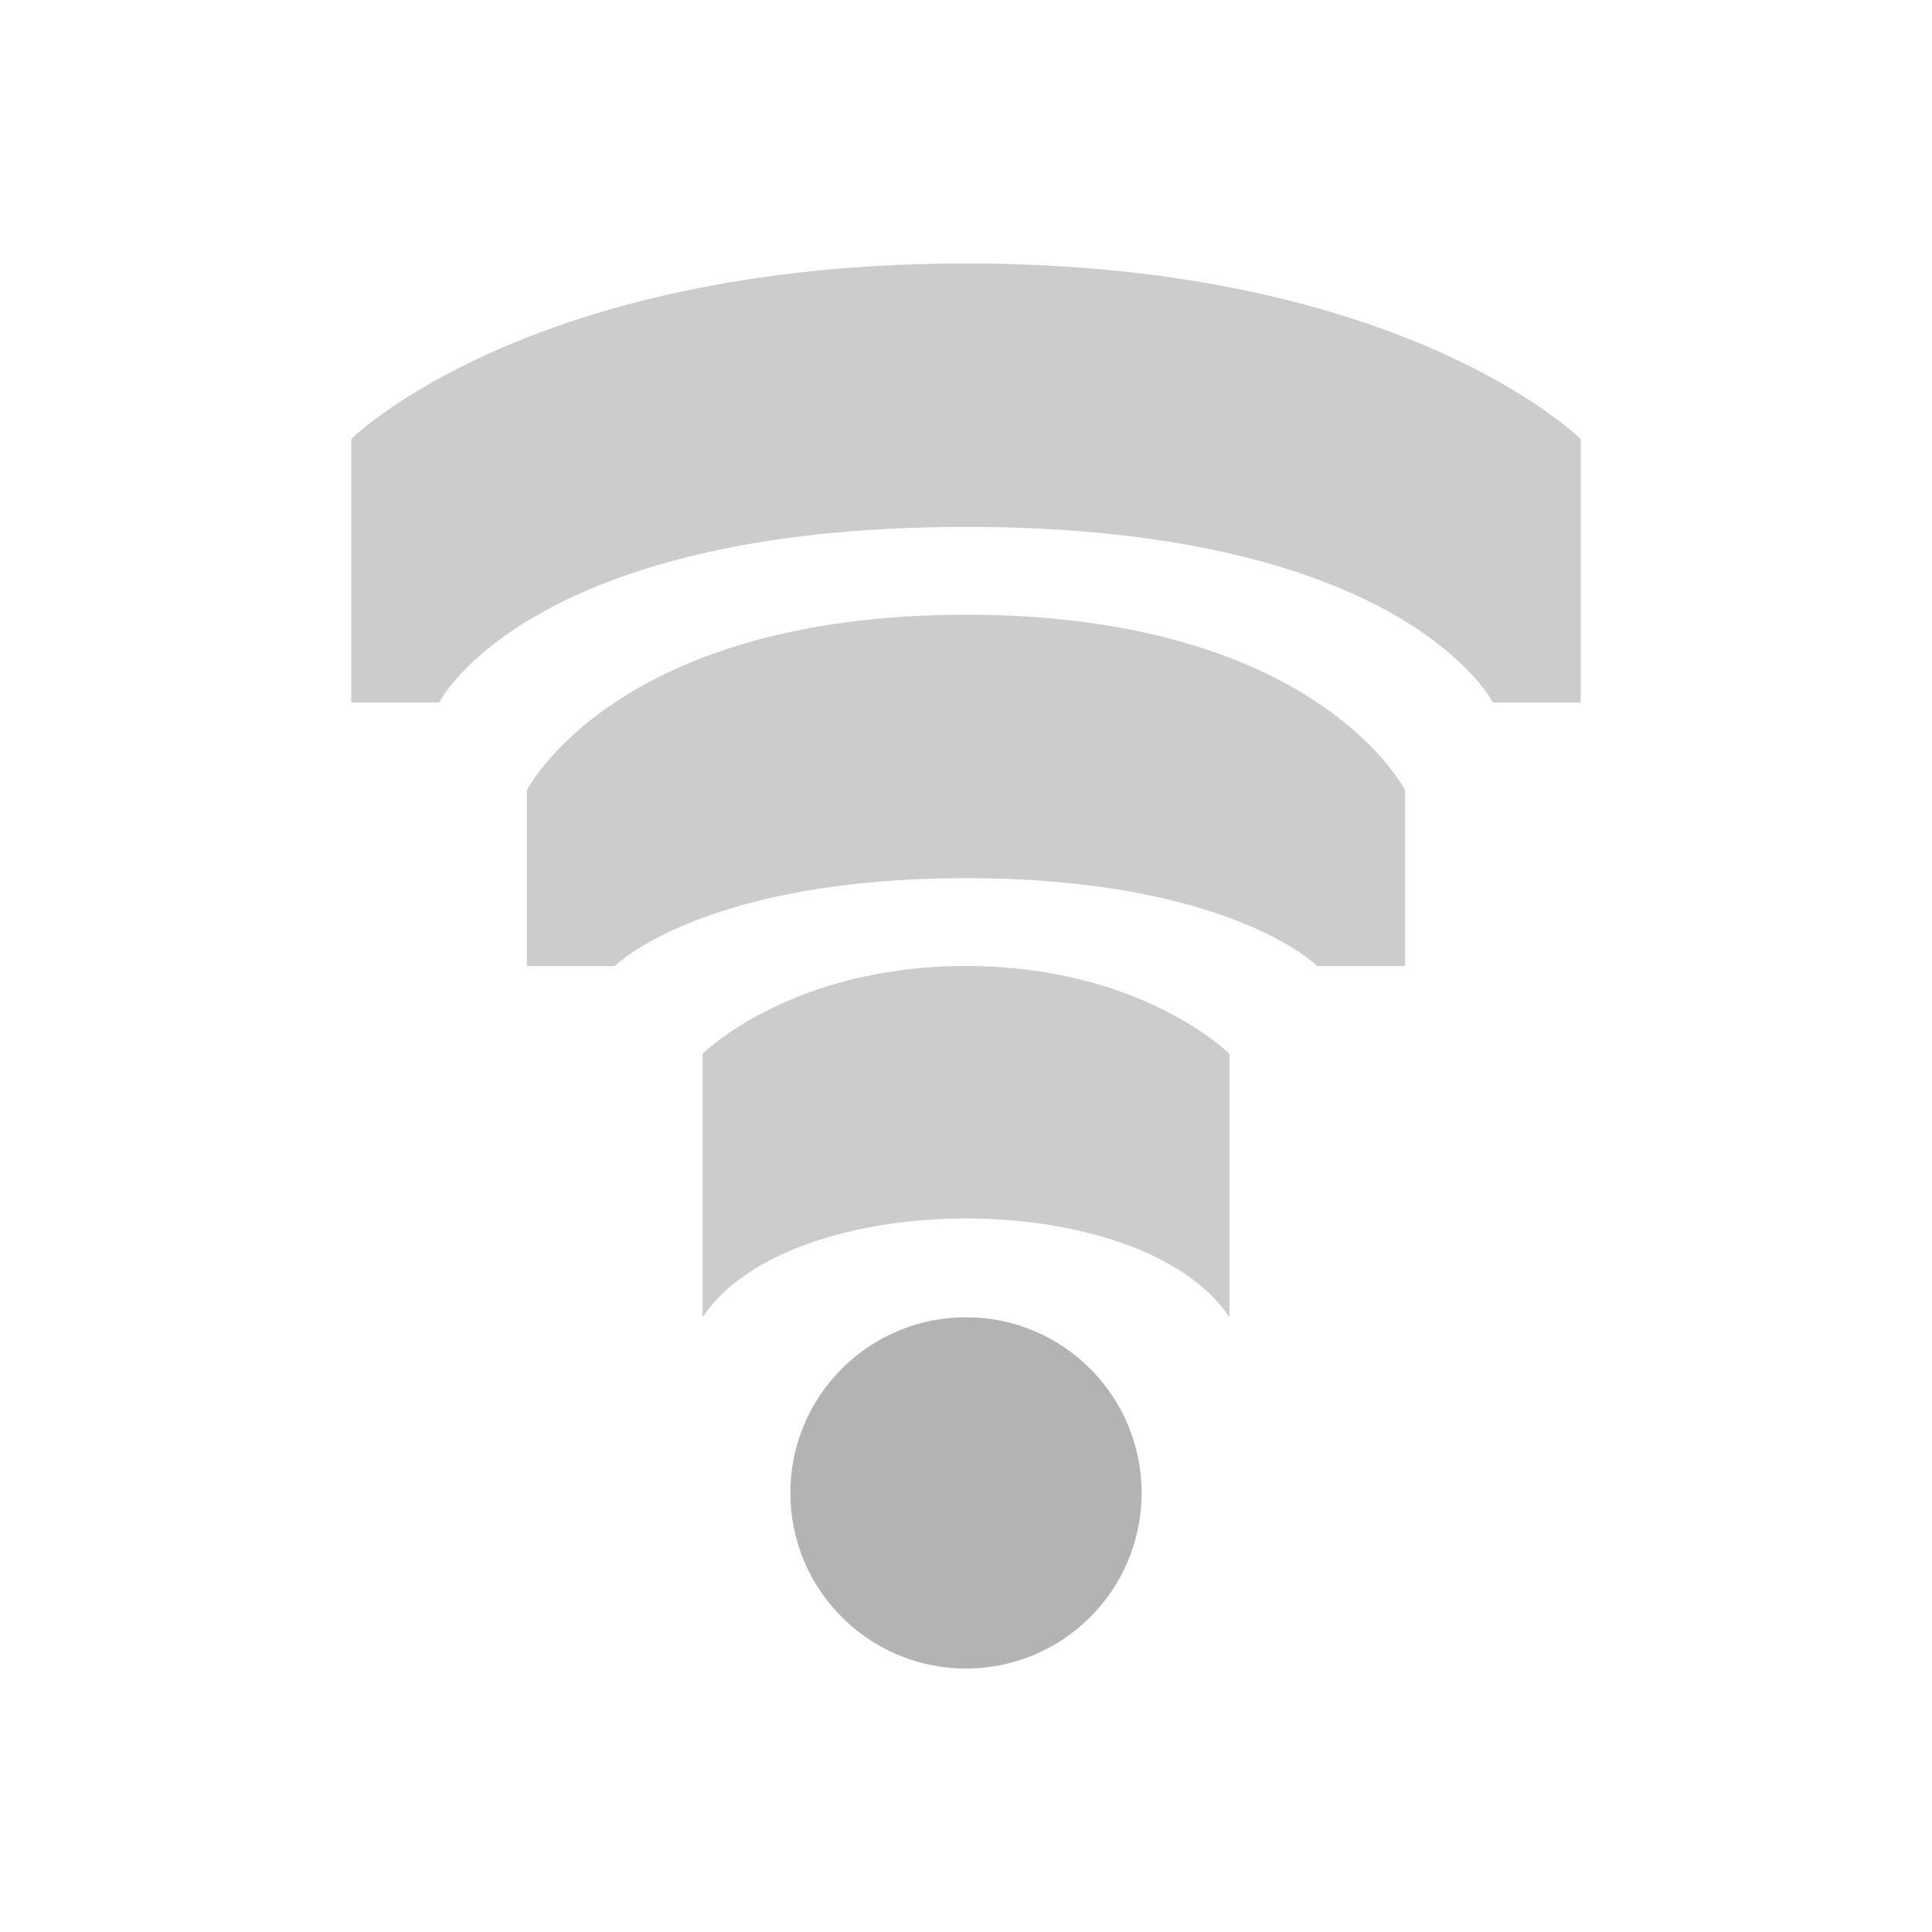
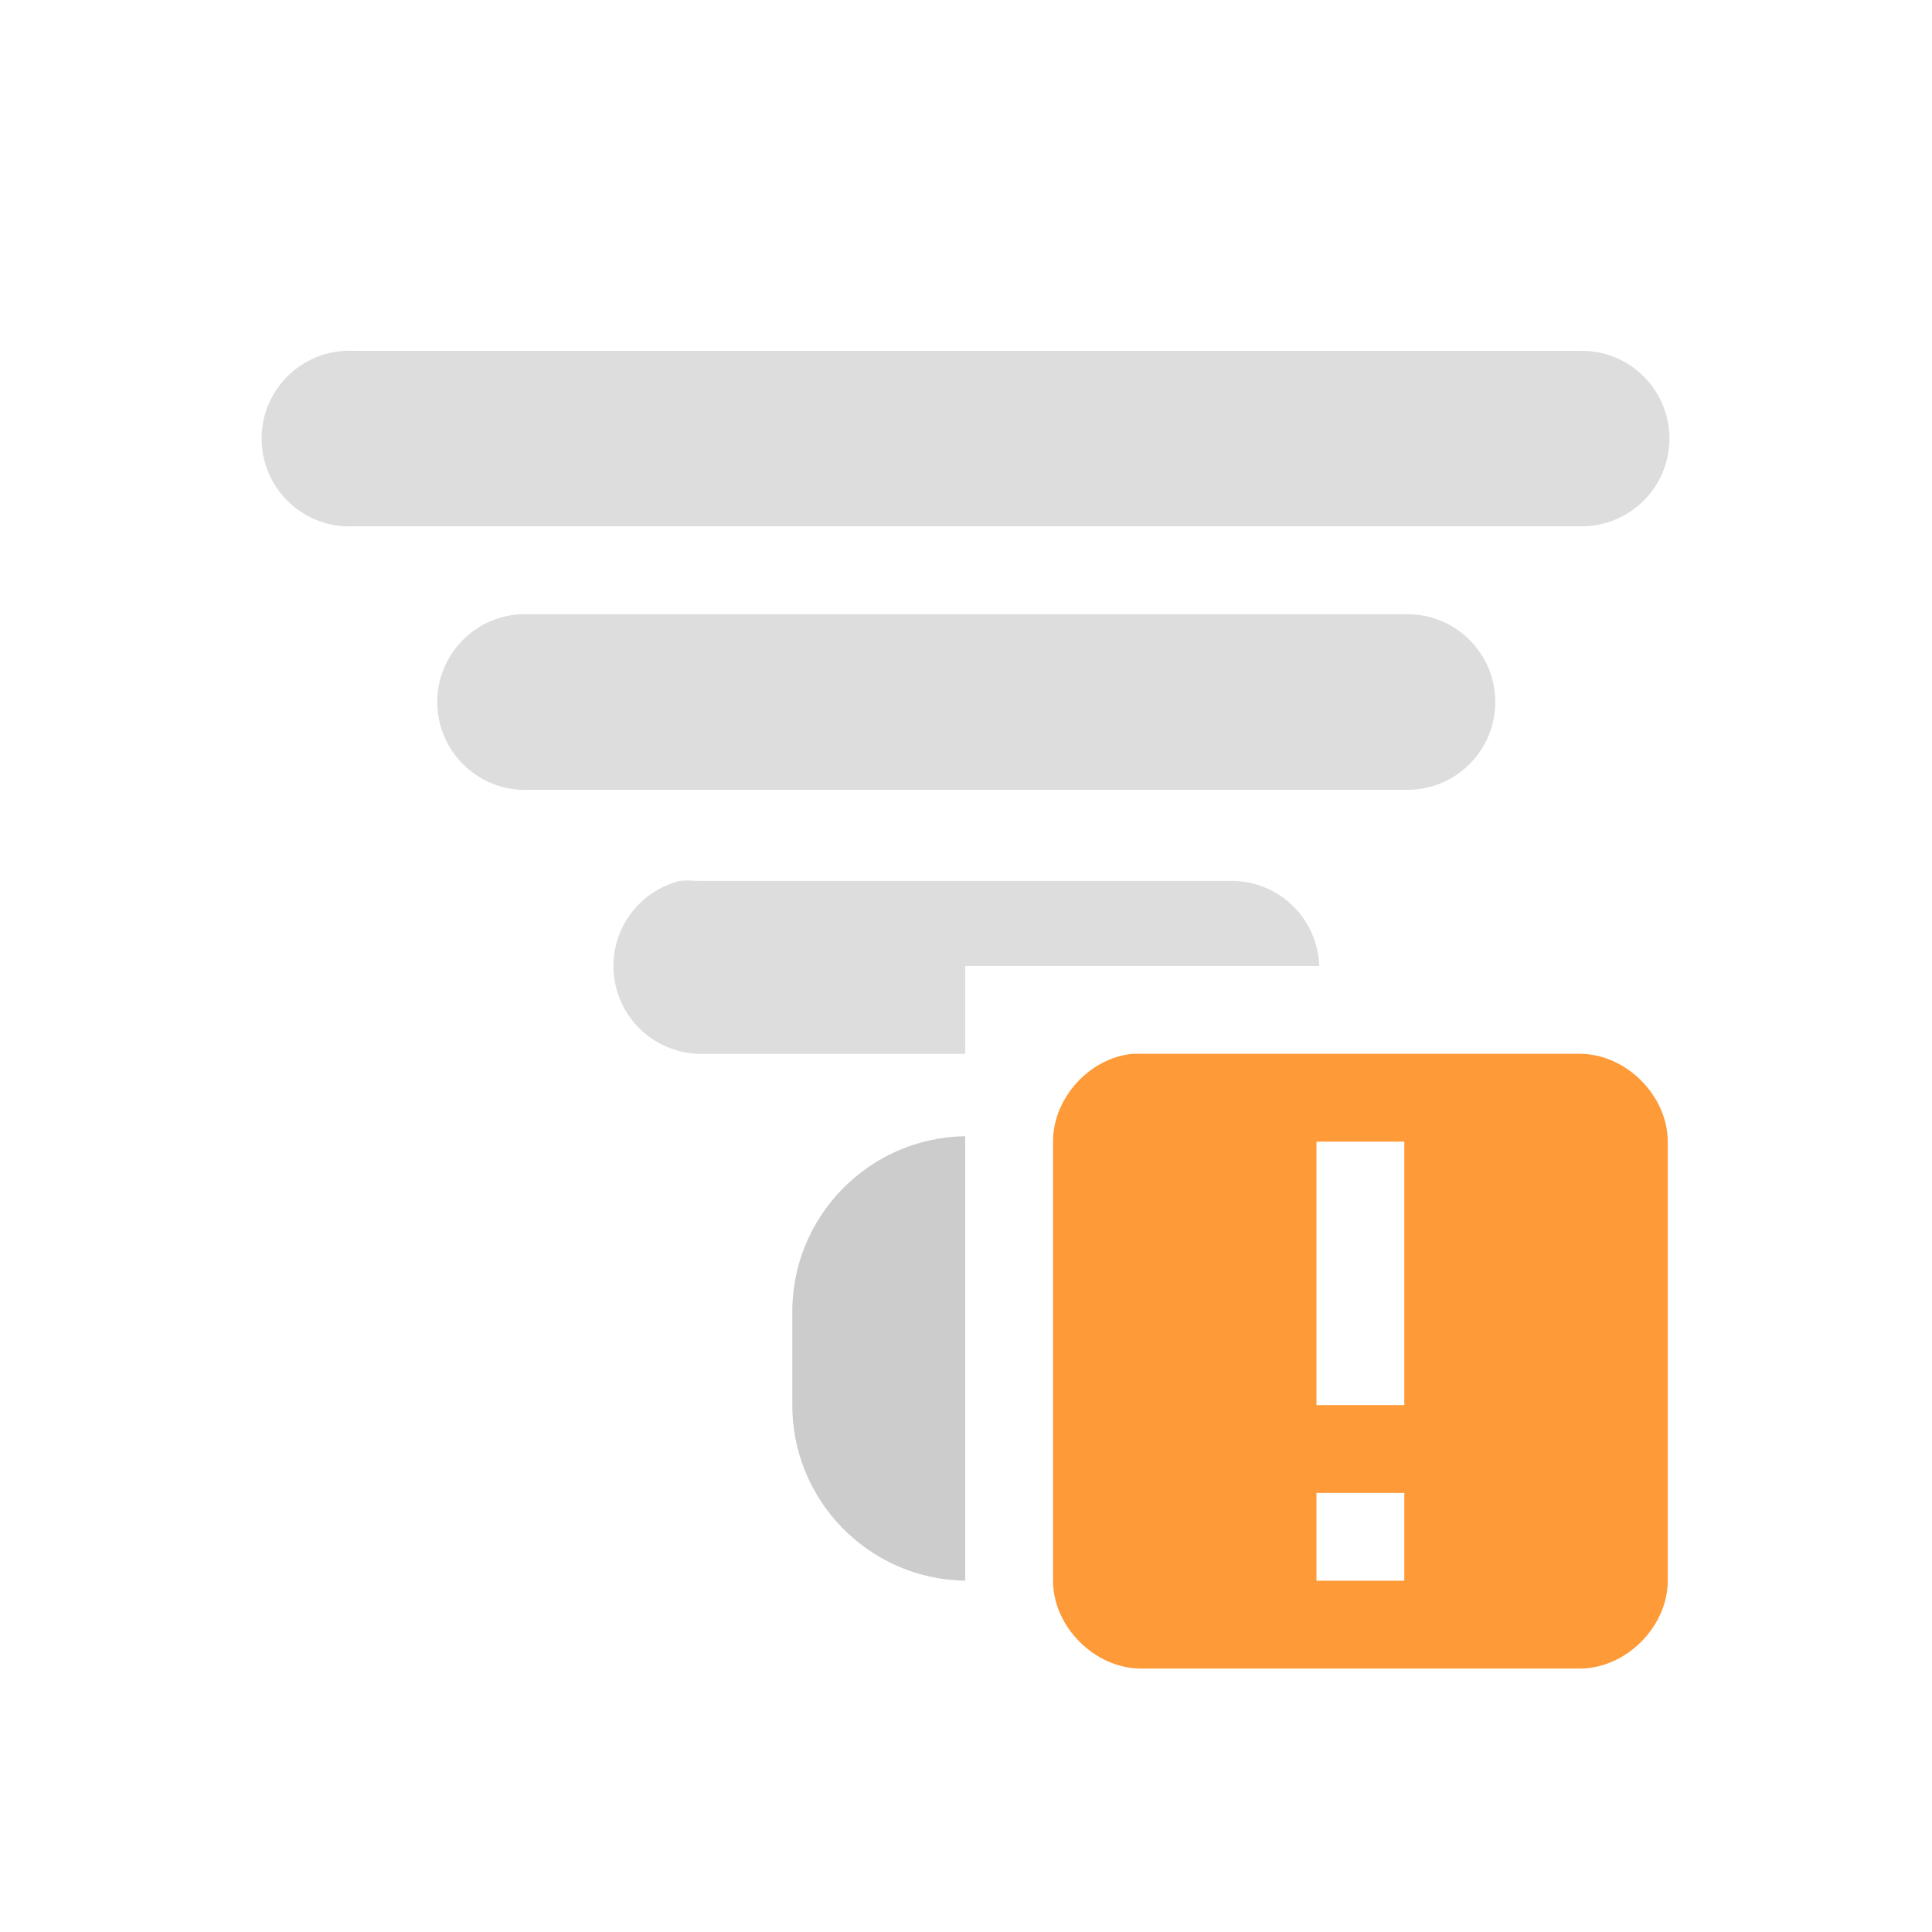
<svg xmlns="http://www.w3.org/2000/svg" width="22" height="22" id="svg2" version="1.1">
  <defs id="defs4" />
  <g id="layer1" transform="translate(0,-1030.362)">
-     <path style="opacity:0.3;fill:#000000;fill-opacity:1;stroke:none" id="path3812" d="m 14,18 a 2,2 0 1 1 -4,0 2,2 0 1 1 4,0 z" transform="translate(-1,1029.362)" />
-     <path style="opacity:0.2;fill:#000000;fill-opacity:1;stroke:none" d="m 8,1045.362 c 1,-1.5 5,-1.5 6,0 l 0,-3 c 0,0 -1,-1 -3,-1 -2,0 -3,1 -3,1 z" id="path3818" />
-     <path style="opacity:0.2;fill:#000000;fill-opacity:1;stroke:none" d="m 7,1041.362 c 0,0 1,-1 4,-1 3,0 4,1 4,1 l 1,0 0,-2 c 0,0 -1,-2 -5,-2 -4,0 -5,2 -5,2 l 0,2 z" id="path3820" />
-     <path style="opacity:0.2;fill:#000000;fill-opacity:1;stroke:none" d="m 5,1038.362 c 0,0 1,-2 6,-2 5,0 6,2 6,2 l 1,0 0,-3 c 0,0 -2,-2 -7,-2 -5,0 -7,2 -7,2 l 0,3 z" id="path3822" />
+     <g id="g5370" transform="translate(-1.000004,1)">
+       <path id="path12981-9-7-4-9" d="m 8.741,1039.393 a 1,1 0 0 0 0.281,1.969 l 2.969,0 0,-1 4.031,0 a 0.999,0.999 0 0 0 -1,-0.969 l -6,0 a 0.999,0.999 0 0 0 -0.094,0 1,1 0 0 0 -0.188,0 z" style="font-size:medium;font-style:normal;font-variant:normal;font-weight:normal;font-stretch:normal;text-indent:0;text-align:start;text-decoration:none;line-height:normal;letter-spacing:normal;word-spacing:normal;text-transform:none;direction:ltr;block-progression:tb;writing-mode:lr-tb;text-anchor:start;baseline-shift:baseline;opacity:0.2;color:#000000;fill:#555555;fill-opacity:1;stroke:none;stroke-width:2;marker:none;visibility:visible;display:inline;overflow:visible;enable-background:accumulate;font-family:Sans;-inkscape-font-specification:Sans" />
+       <path id="path12987-9-8-4-6" d="m 6.933,1036.356 a 1.001,1.001 0 1 0 0.094,2 l 10,0 a 1,1 0 1 0 0,-2 l -10,0 a 1,1 0 0 0 -0.094,0 z" style="font-size:medium;font-style:normal;font-variant:normal;font-weight:normal;font-stretch:normal;text-indent:0;text-align:start;text-decoration:none;line-height:normal;letter-spacing:normal;word-spacing:normal;text-transform:none;direction:ltr;block-progression:tb;writing-mode:lr-tb;text-anchor:start;baseline-shift:baseline;opacity:0.2;color:#000000;fill:#555555;fill-opacity:1;stroke:none;stroke-width:2;marker:none;visibility:visible;display:inline;overflow:visible;enable-background:accumulate;font-family:Sans;-inkscape-font-specification:Sans" />
+       <path id="path12993-3-4-6-9" d="m 4.932,1033.357 a 1,1 0 1 0 0.094,1.998 l 12.986,0 0.999,0 a 0.999,0.999 0 1 0 0,-1.998 l -0.999,0 -12.986,0 a 0.999,0.999 0 0 0 -0.094,0 z" style="font-size:medium;font-style:normal;font-variant:normal;font-weight:normal;font-stretch:normal;text-indent:0;text-align:start;text-decoration:none;line-height:normal;letter-spacing:normal;word-spacing:normal;text-transform:none;direction:ltr;block-progression:tb;writing-mode:lr-tb;text-anchor:start;baseline-shift:baseline;opacity:0.2;color:#000000;fill:#555555;fill-opacity:1;stroke:none;stroke-width:2;marker:none;visibility:visible;display:inline;overflow:visible;enable-background:accumulate;font-family:Sans;-inkscape-font-specification:Sans" />
+       <path id="path13009-0-9-1-2" d="m 11.991,1042.3 a 2,2 0 0 0 -1.969,2.031 l 0,1 a 2,2 0 0 0 1.969,2.031 l 0,-5.062 z" style="font-size:medium;font-style:normal;font-variant:normal;font-weight:normal;font-stretch:normal;text-indent:0;text-align:start;text-decoration:none;line-height:normal;letter-spacing:normal;word-spacing:normal;text-transform:none;direction:ltr;block-progression:tb;writing-mode:lr-tb;text-anchor:start;baseline-shift:baseline;opacity:0.3;color:#000000;fill:#555555;fill-opacity:1;stroke:none;stroke-width:4;marker:none;visibility:visible;display:inline;overflow:visible;enable-background:accumulate;font-family:Sans;-inkscape-font-specification:Sans" />
+       <path style="font-size:medium;font-style:normal;font-variant:normal;font-weight:normal;font-stretch:normal;text-indent:0;text-align:start;text-decoration:none;line-height:normal;letter-spacing:normal;word-spacing:normal;text-transform:none;direction:ltr;block-progression:tb;writing-mode:lr-tb;text-anchor:start;baseline-shift:baseline;color:#000000;fill:#ff9a38;fill-opacity:1;fill-rule:nonzero;stroke:none;stroke-width:2;marker:none;visibility:visible;display:inline;overflow:visible;enable-background:accumulate;font-family:Sans;-inkscape-font-specification:Sans" d="m 13.897,1041.362 c -0.492,0.046 -0.908,0.506 -0.906,1 l 0,5 c 5e-5,0.524 0.476,1 1,1 l 5,0 c 0.524,0 1,-0.476 1,-1 l 0,-5 c -5e-5,-0.524 -0.476,-1 -1,-1 l -5,0 c -0.031,-10e-4 -0.062,-10e-4 -0.094,0 z m 2.094,1 1,0 0,3 -1,0 0,-3 z m 0,4 1,0 0,1 -1,0 0,-1 z" id="rect13949-9" />
+     </g>
  </g>
</svg>
